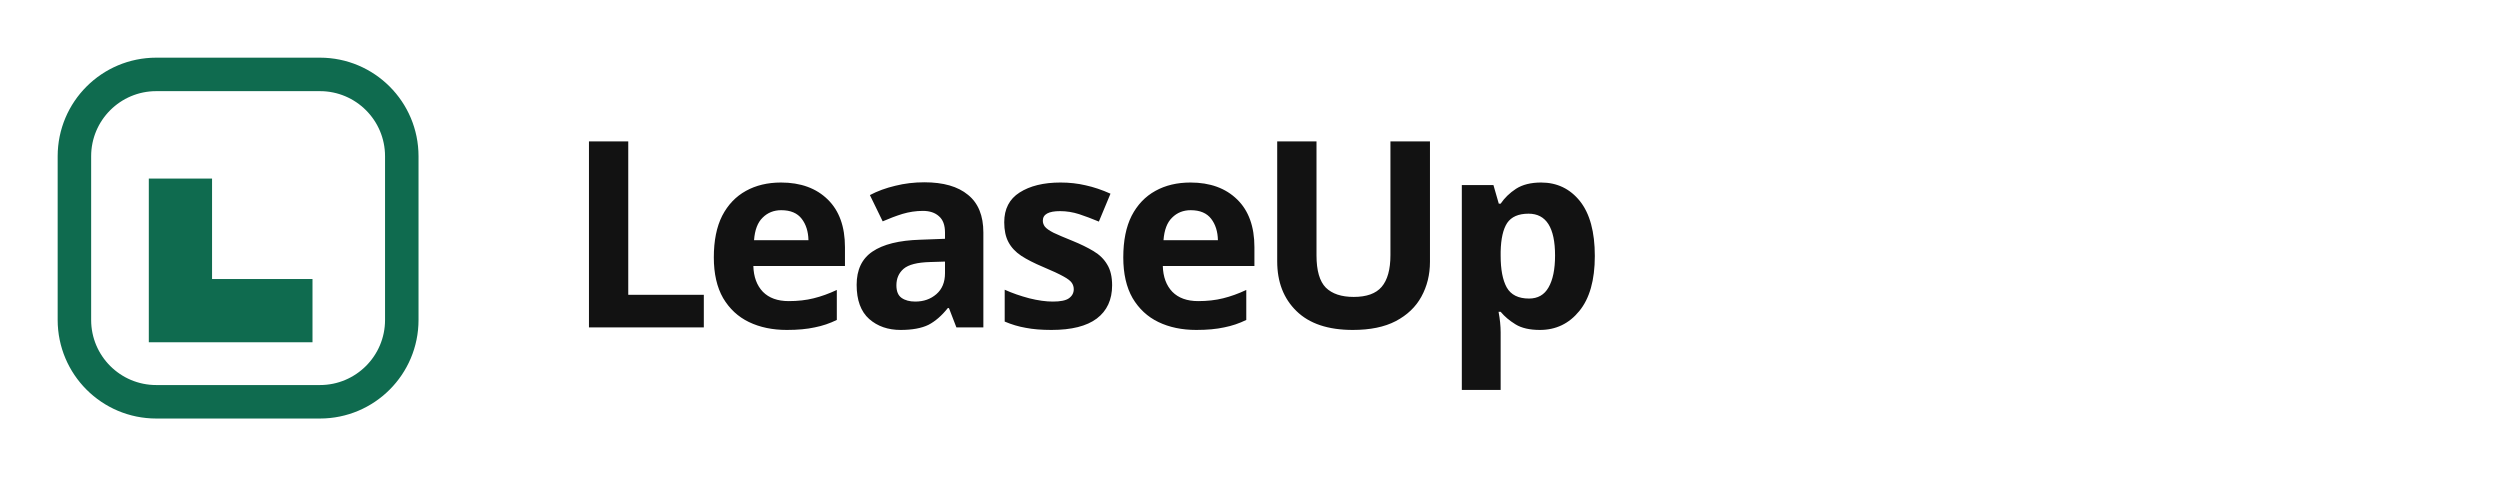
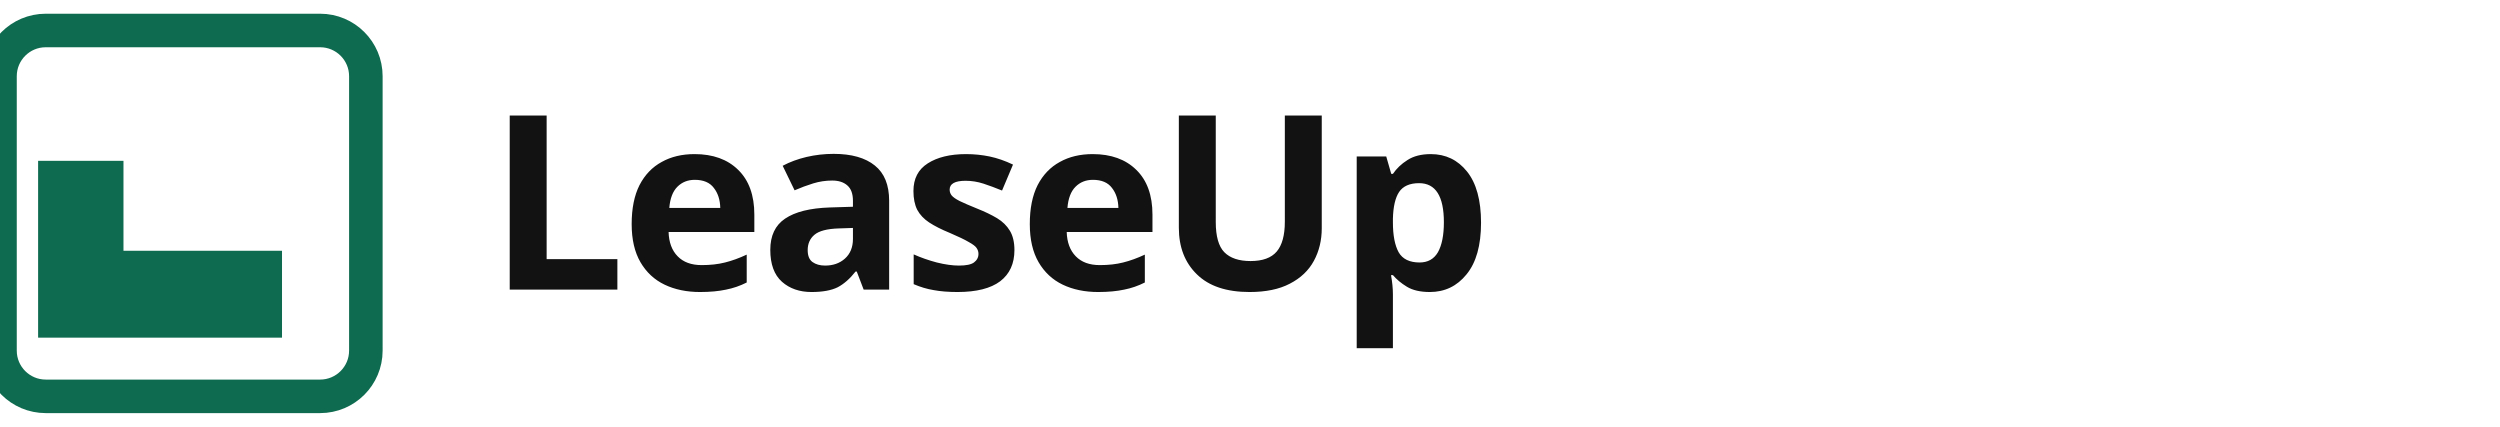
- <svg xmlns="http://www.w3.org/2000/svg" viewBox="0 0 168 32" fill="none" role="img" aria-label="LeaseUp">
-   <g transform="translate(0 0)" fill="none">
-     <rect x="5" y="5" width="22" height="22" rx="5.5" stroke="#0F6B4F" stroke-width="2.25" />
-     <path fill="#0F6B4F" d="M10 23V12h4.25v6.75H21v4.25H10z" />
+ <svg xmlns="http://www.w3.org/2000/svg" viewBox="0 0 164 28" fill="none" role="img" aria-label="LeaseUp">
+   <g transform="translate(0 2)">
+     <rect x="0" y="0" width="24" height="24" rx="3" stroke="#0F6B4F" stroke-width="2.2" />
+     <path fill="#0F6B4F" d="M2.5 20.15V8.55H8.1V14.45H18.5V20.15H2.5Z" />
  </g>
-   <text x="38" y="22" fill="#121212" font-family="Geist, system-ui, sans-serif" font-size="17.5" font-weight="600" letter-spacing="-0.04em">
+   <text x="32" y="19" fill="#121212" font-family="Geist, system-ui, sans-serif" font-size="16" font-weight="600" letter-spacing="-0.02em">
    LeaseUp
  </text>
</svg>
